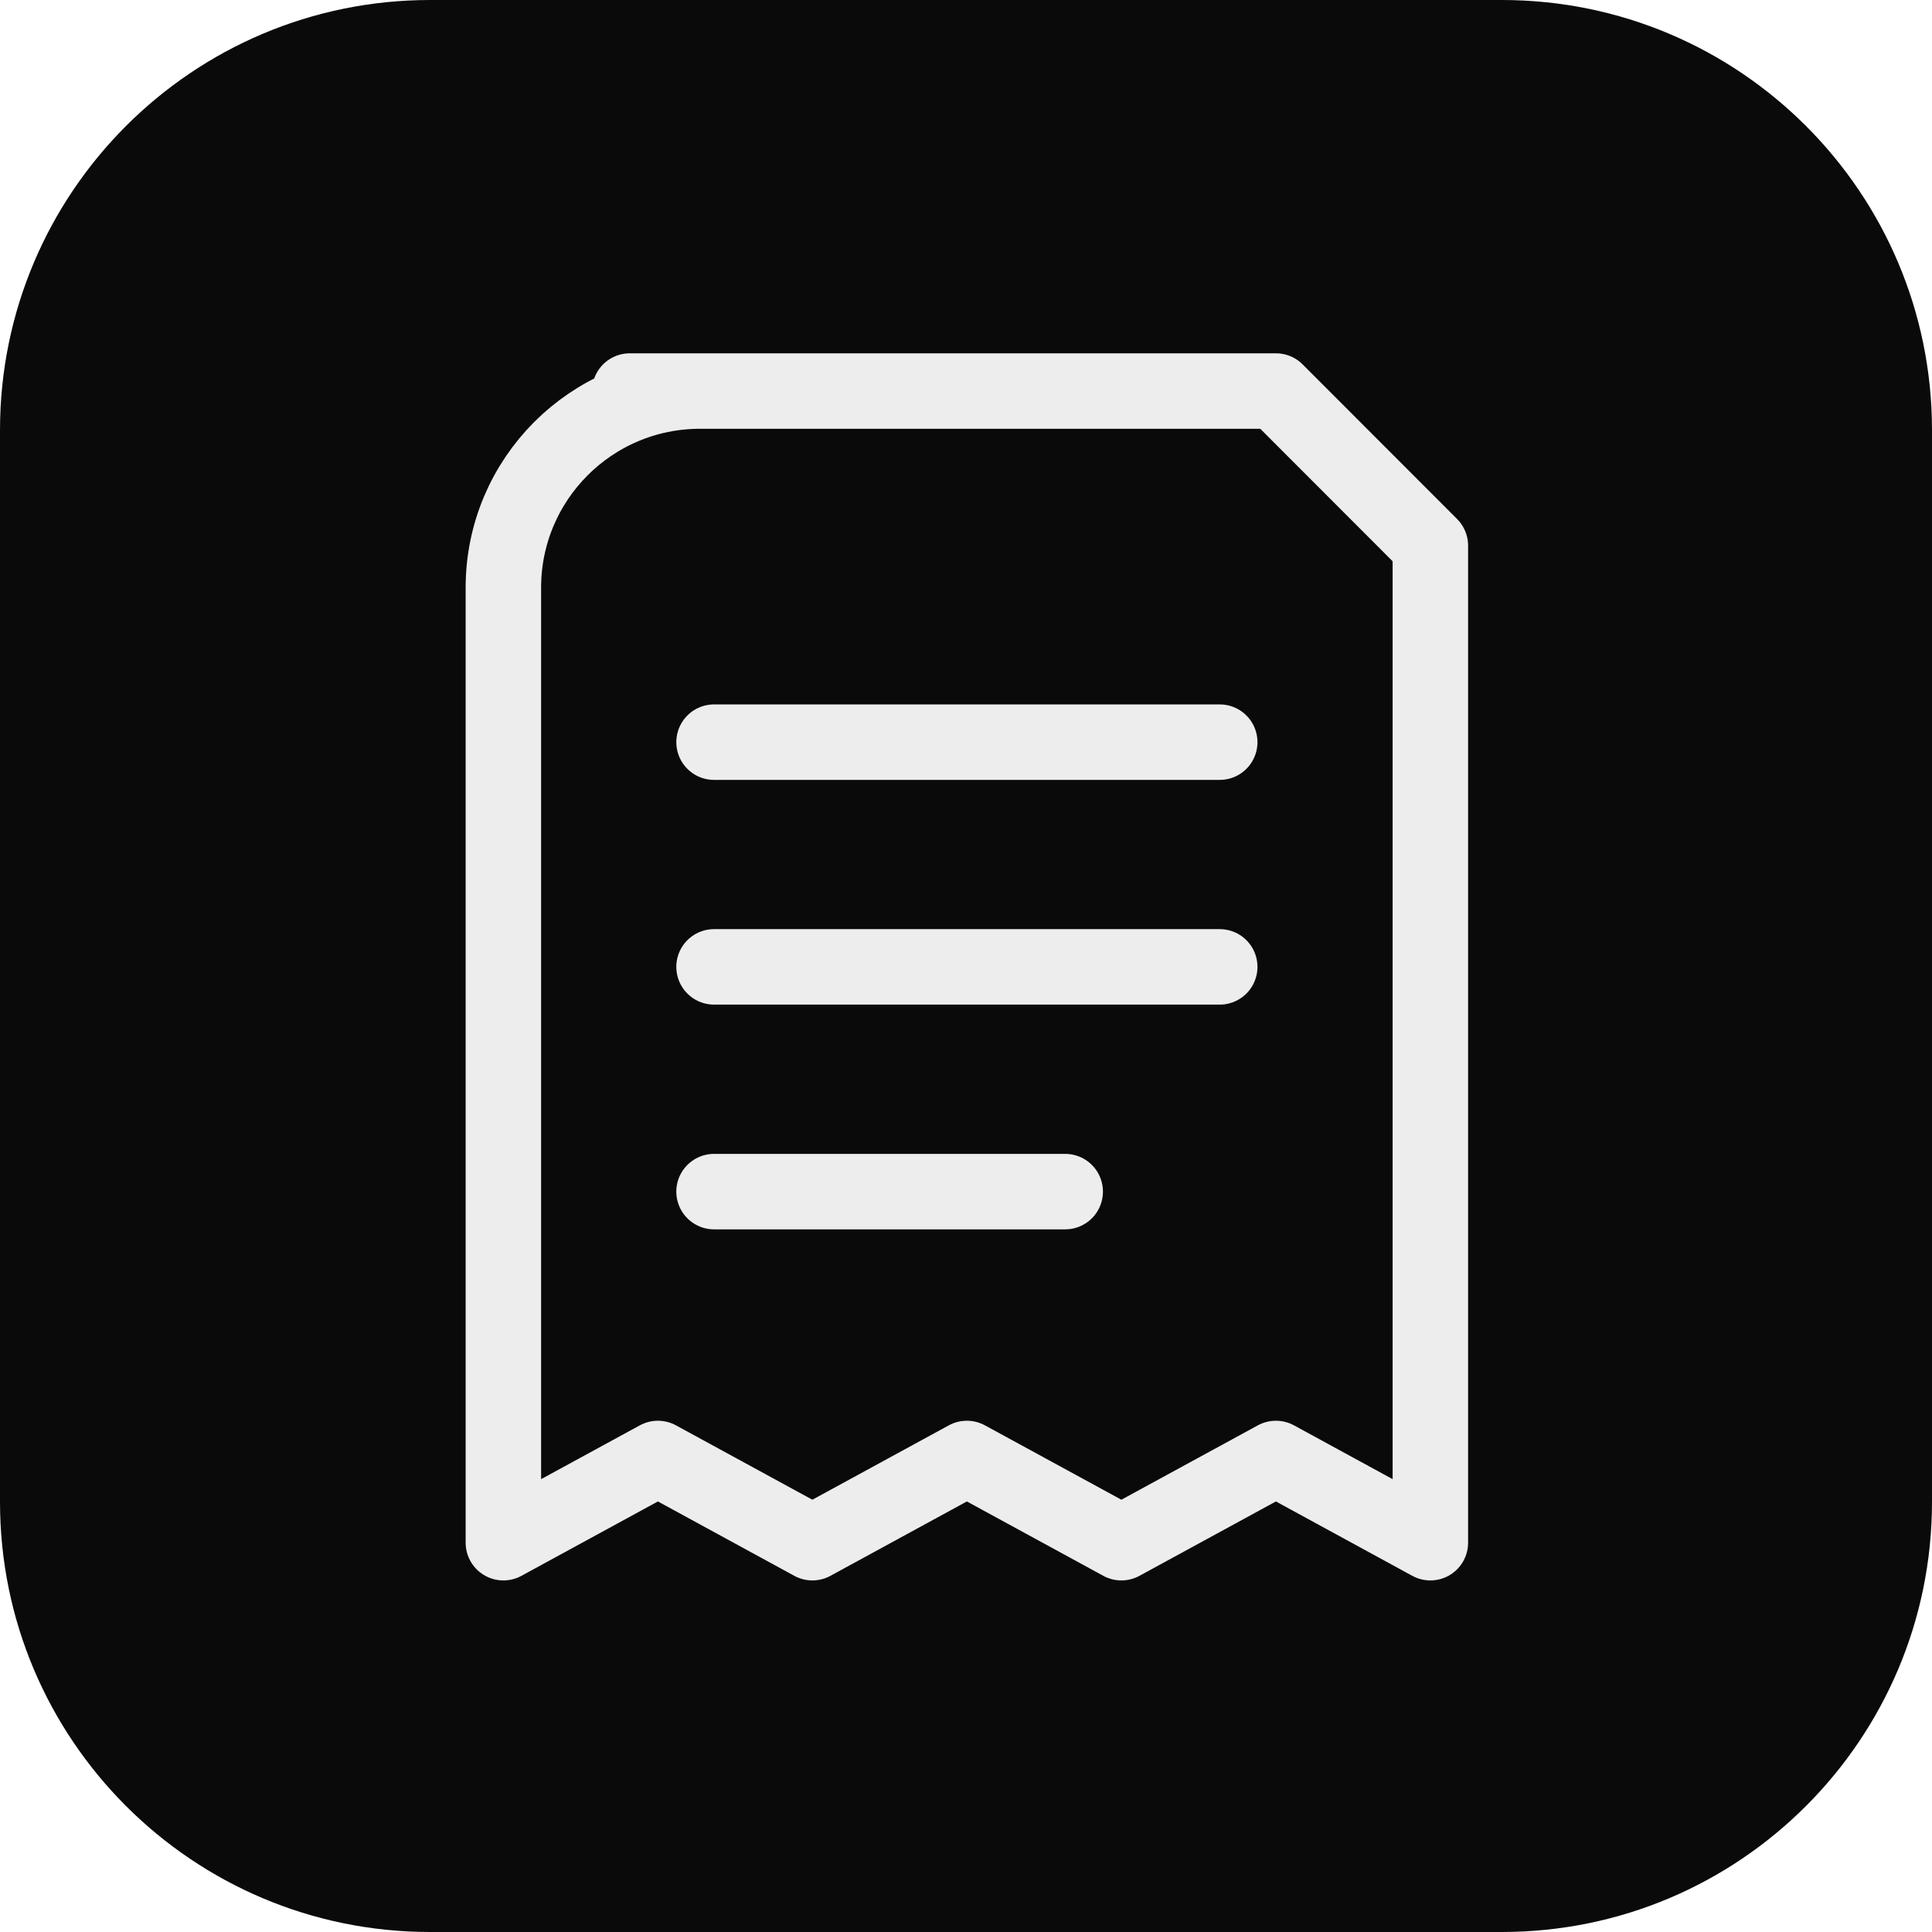
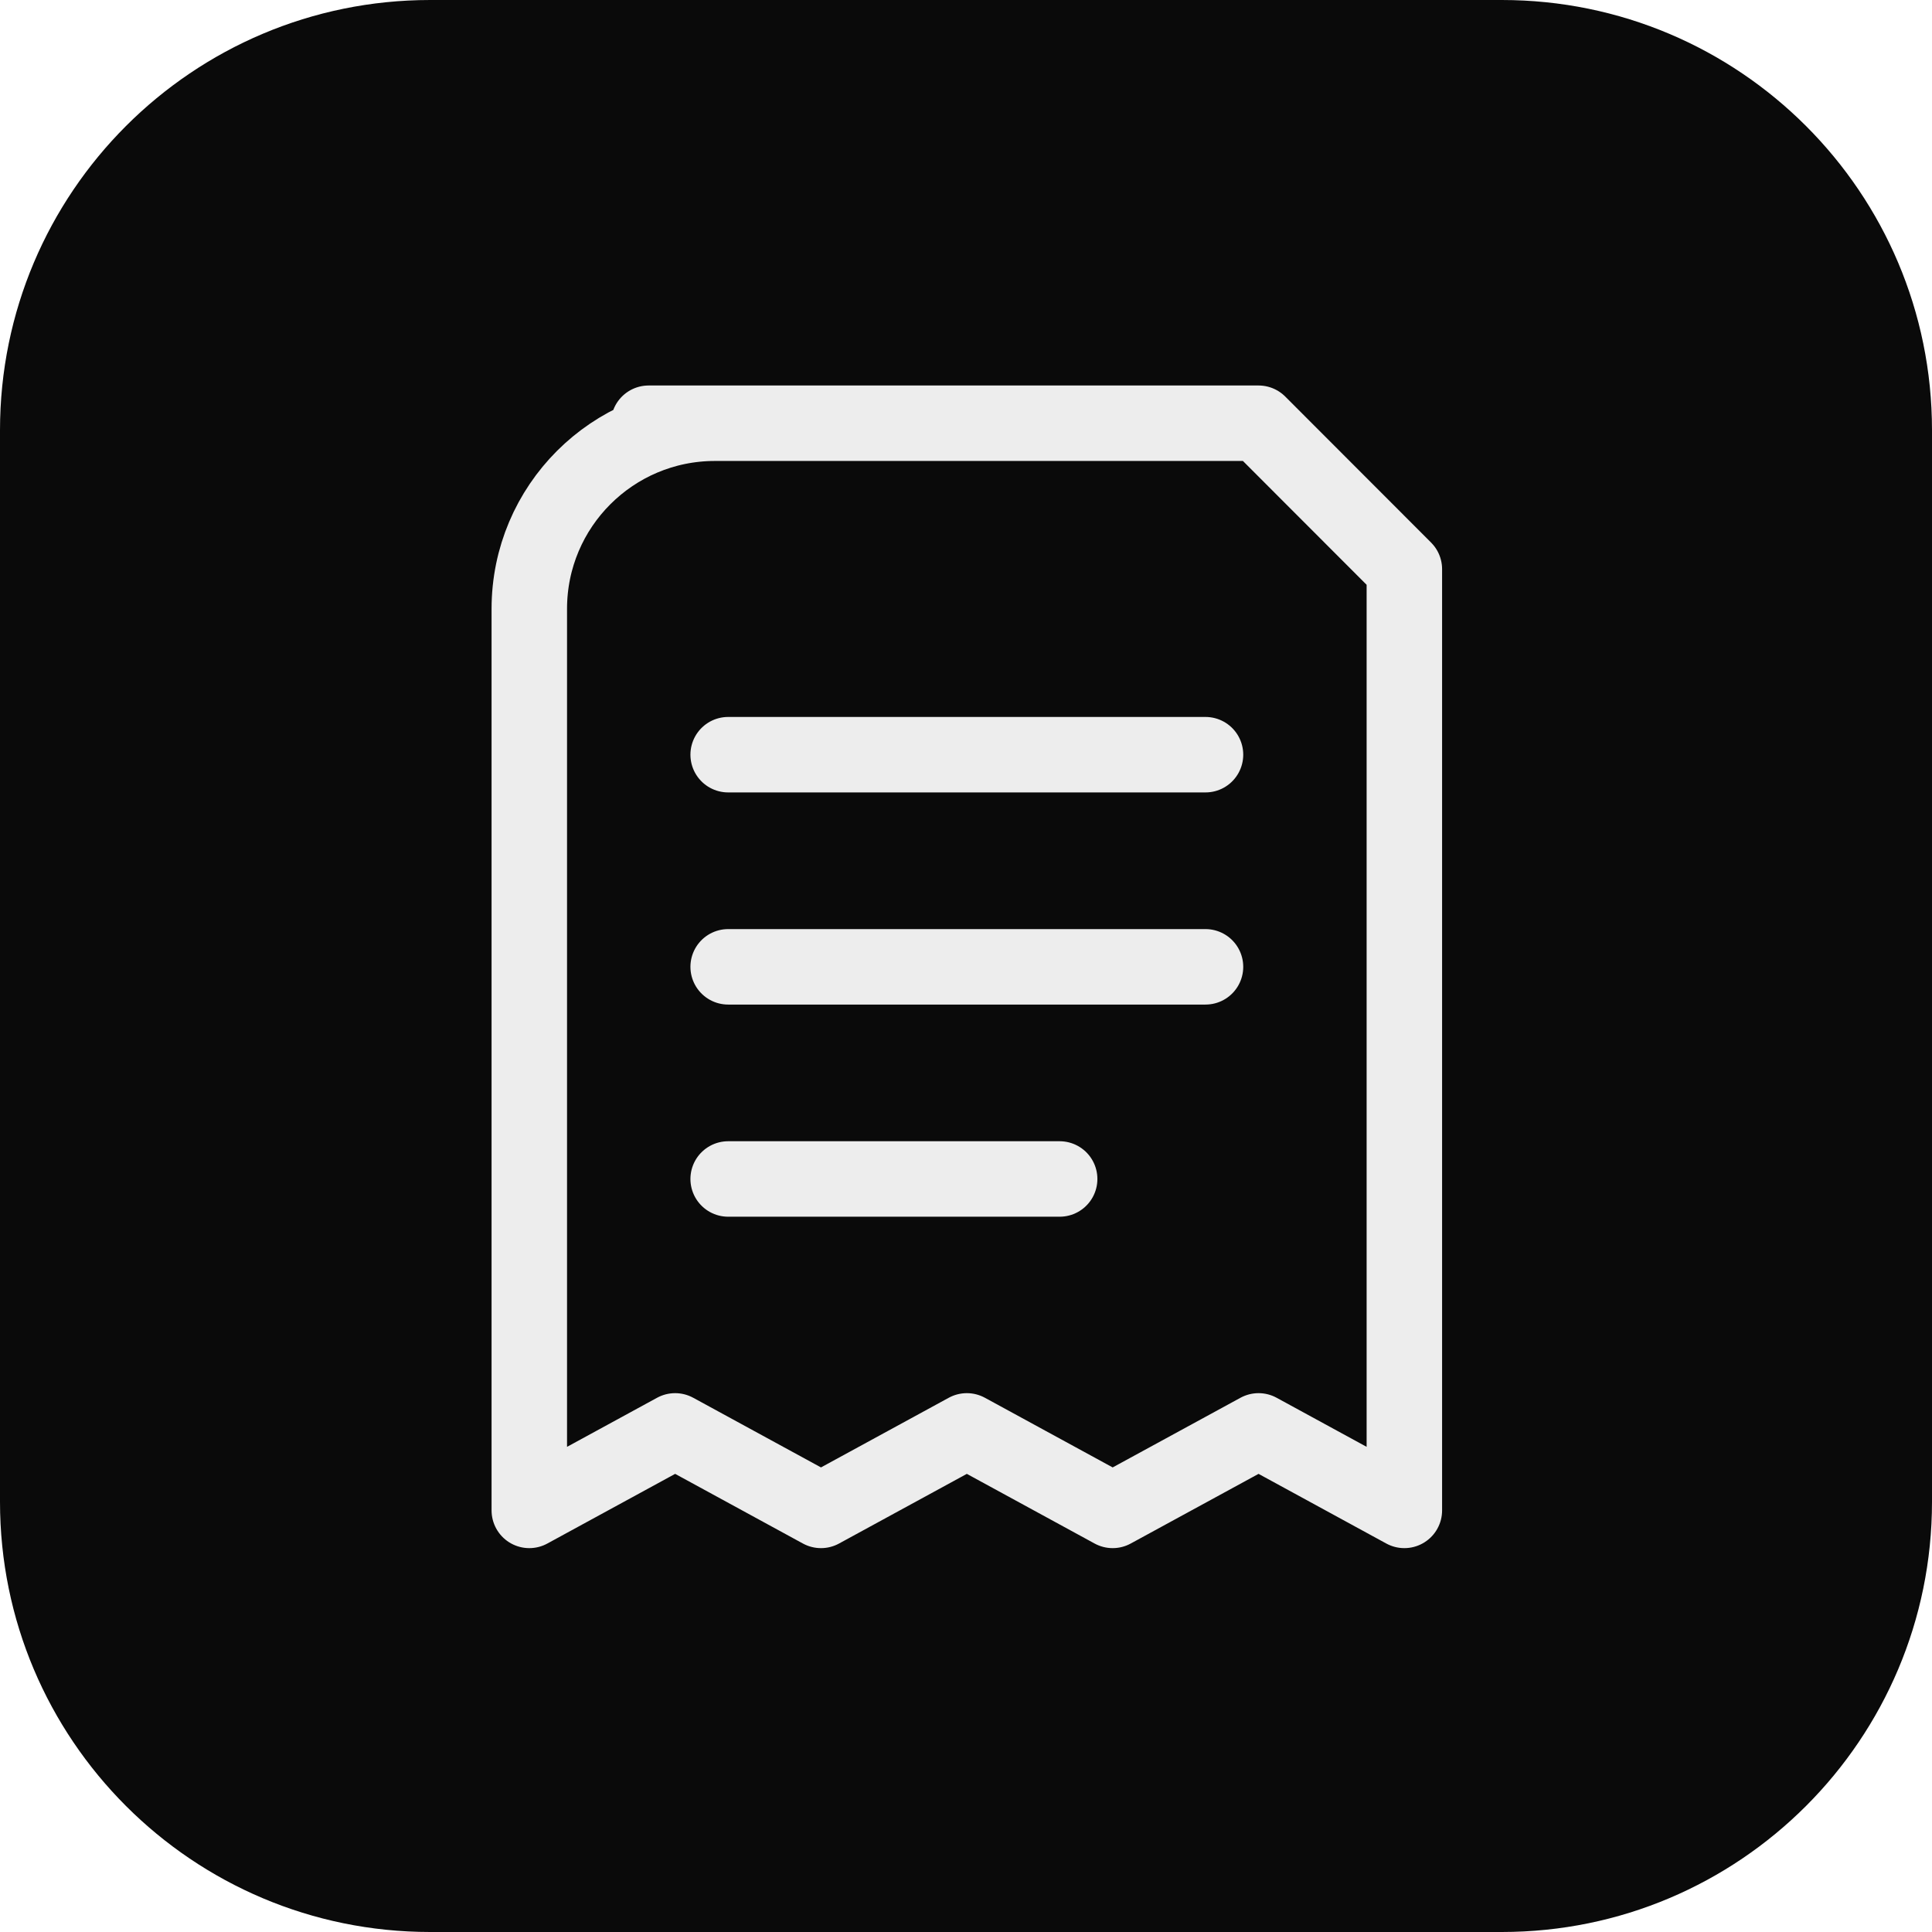
<svg xmlns="http://www.w3.org/2000/svg" viewBox="0 0 512 512" role="img">
  <rect x="0" y="0" width="512" height="512" rx="114" fill="#0a0a0a" />
-   <path d="M166.90 103.63          L338.13 103.63          L379.06 144.60          L379.06 408.83          L338.13 386.51 L297.18 408.83 L256.23 386.51 L215.29 408.83 L174.35 386.51 L133.40 408.83          L133.40 155.73          C133.40 126.95 156.73 103.63 185.51 103.63 Z" fill="none" stroke="#ededed" stroke-width="20" stroke-linejoin="round" stroke-linecap="round" />
-   <line x1="189.23" y1="196.68" x2="323.24" y2="196.68" stroke="#ededed" stroke-width="20" stroke-linecap="round" />
-   <line x1="189.23" y1="256.23" x2="323.24" y2="256.23" stroke="#ededed" stroke-width="20" stroke-linecap="round" />
-   <line x1="189.23" y1="315.79" x2="282.29" y2="315.79" stroke="#ededed" stroke-width="20" stroke-linecap="round" />
+   <path d="M171.89 112.16          L333.53 112.16          L372.17 150.84          L372.17 400.27          L333.53 379.20 L294.87 400.27 L256.22 379.20 L217.57 400.27 L178.92 379.20 L140.27 400.27          L140.27 161.35          C140.27 134.18 162.29 112.16 189.46 112.16 Z" fill="none" stroke="#ededed" stroke-width="20" stroke-linejoin="round" stroke-linecap="round" />
+   <line x1="192.97" y1="200.00" x2="319.47" y2="200.00" stroke="#ededed" stroke-width="20" stroke-linecap="round" />
+   <line x1="192.97" y1="256.22" x2="319.47" y2="256.22" stroke="#ededed" stroke-width="20" stroke-linecap="round" />
+   <line x1="192.97" y1="312.44" x2="280.82" y2="312.44" stroke="#ededed" stroke-width="20" stroke-linecap="round" />
</svg>
